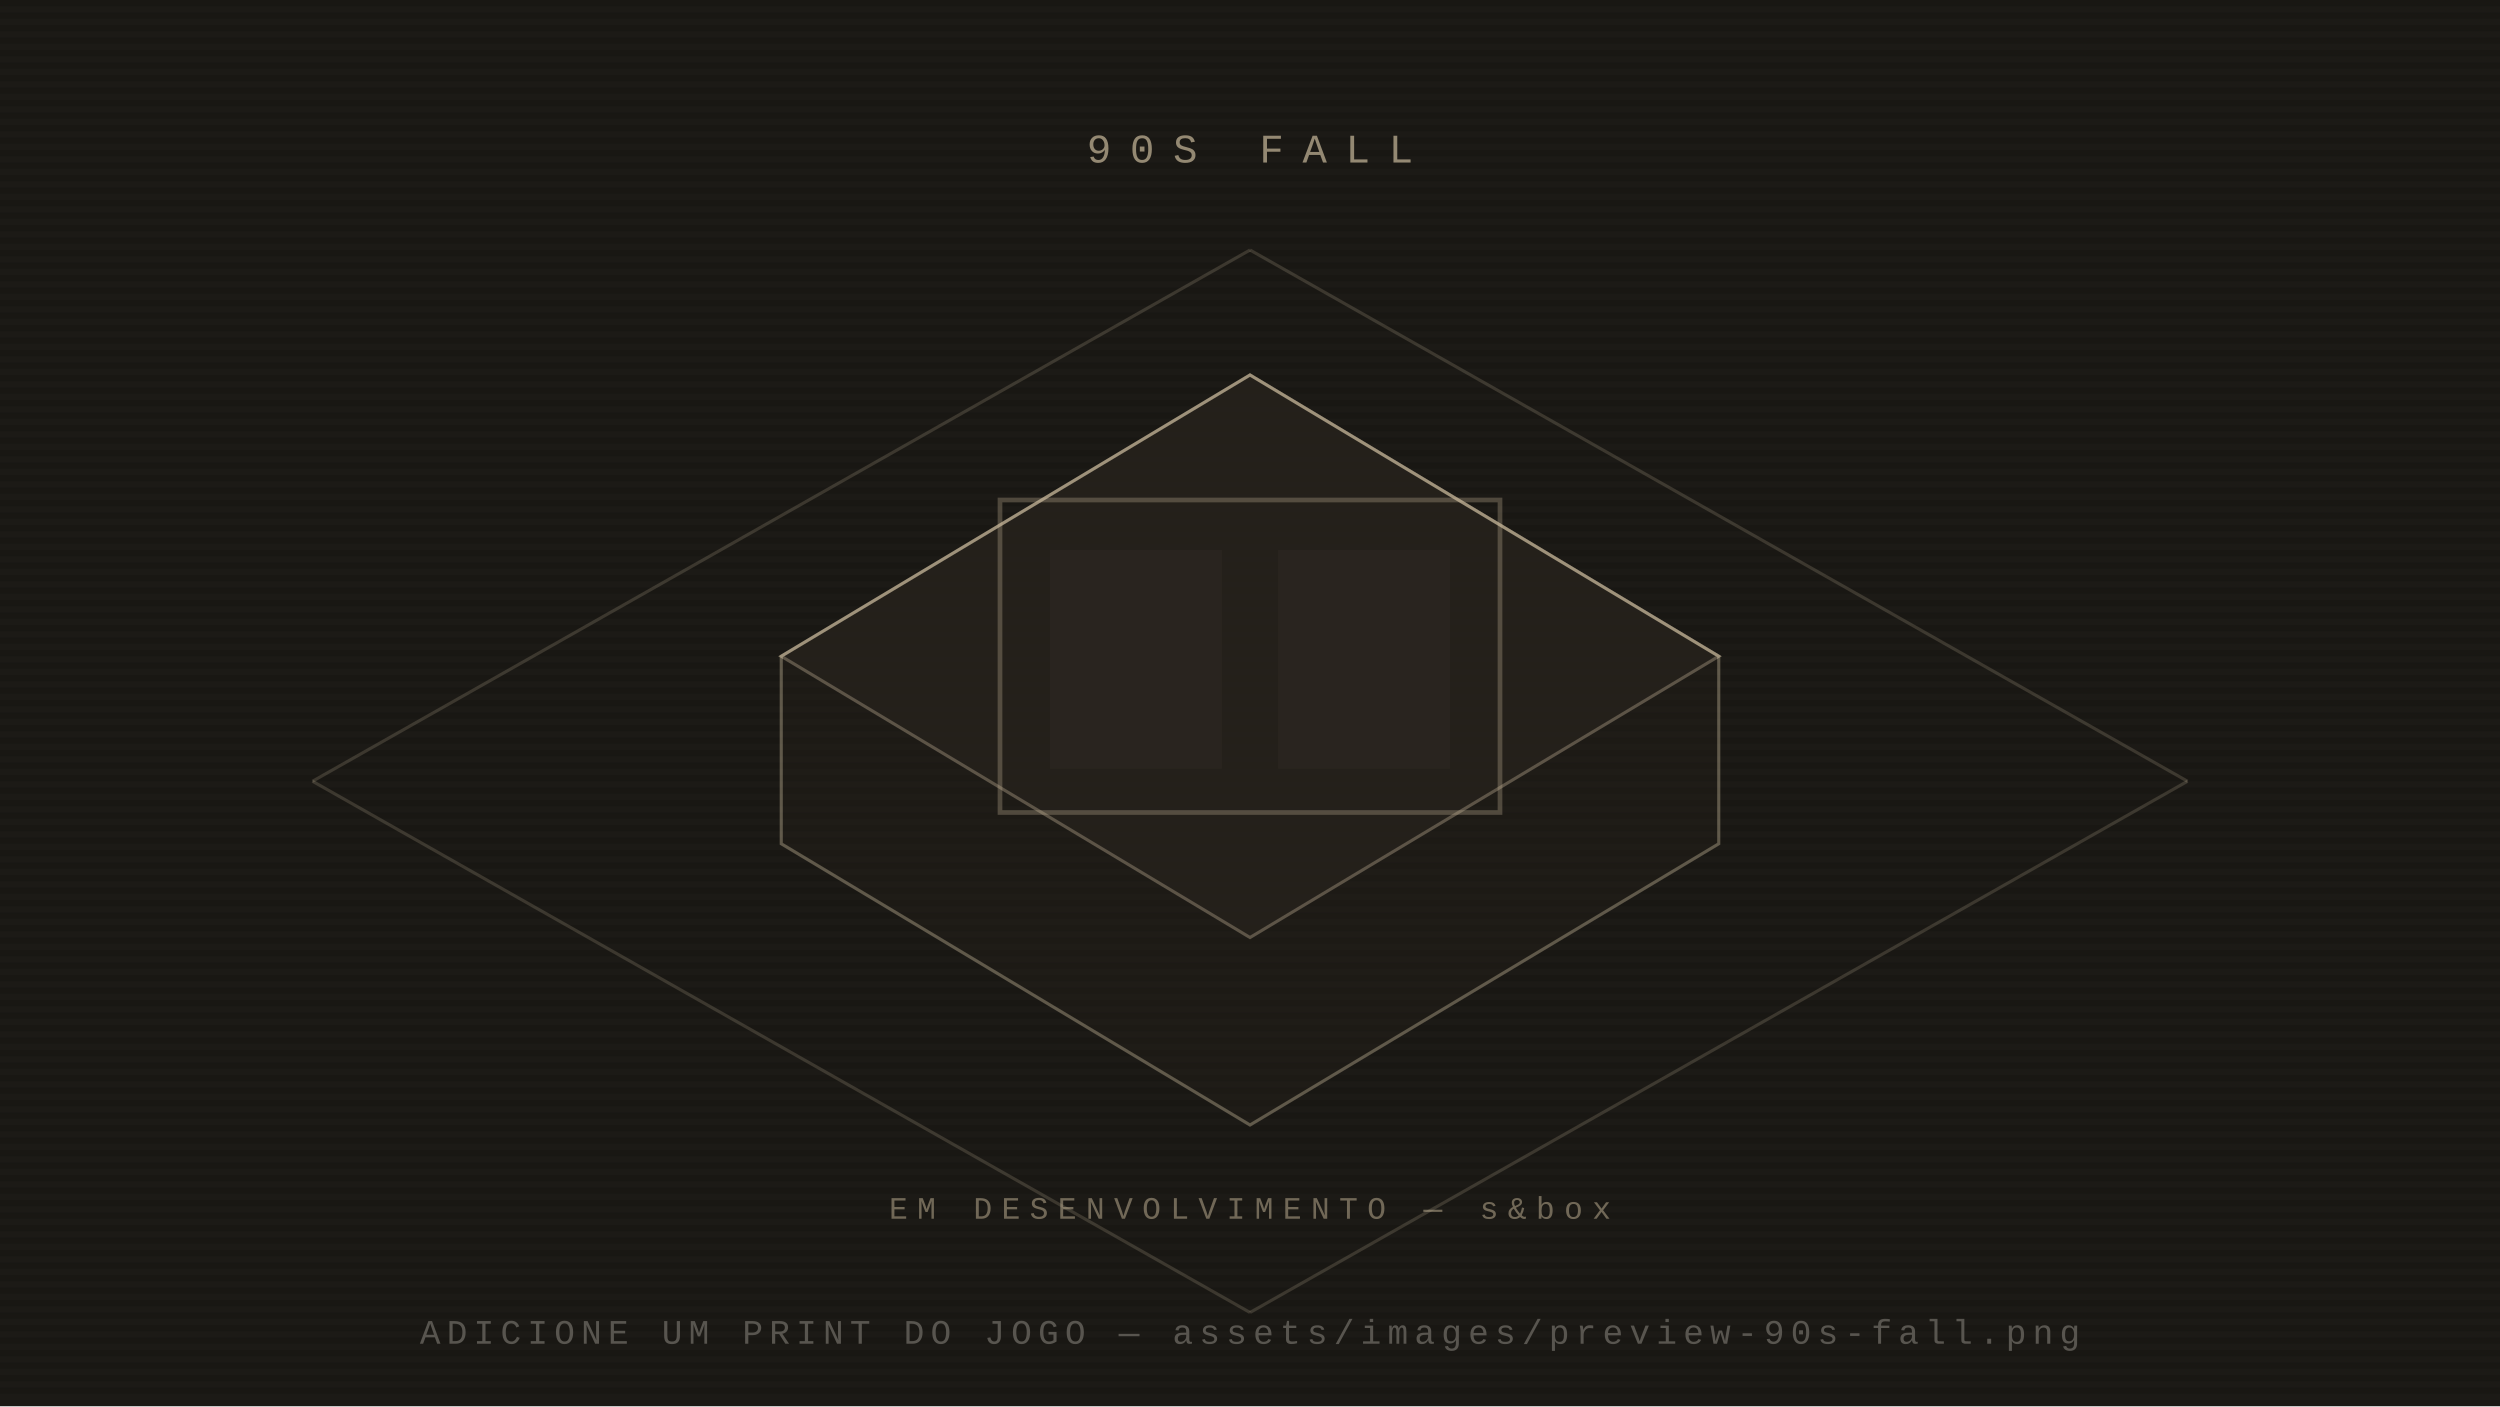
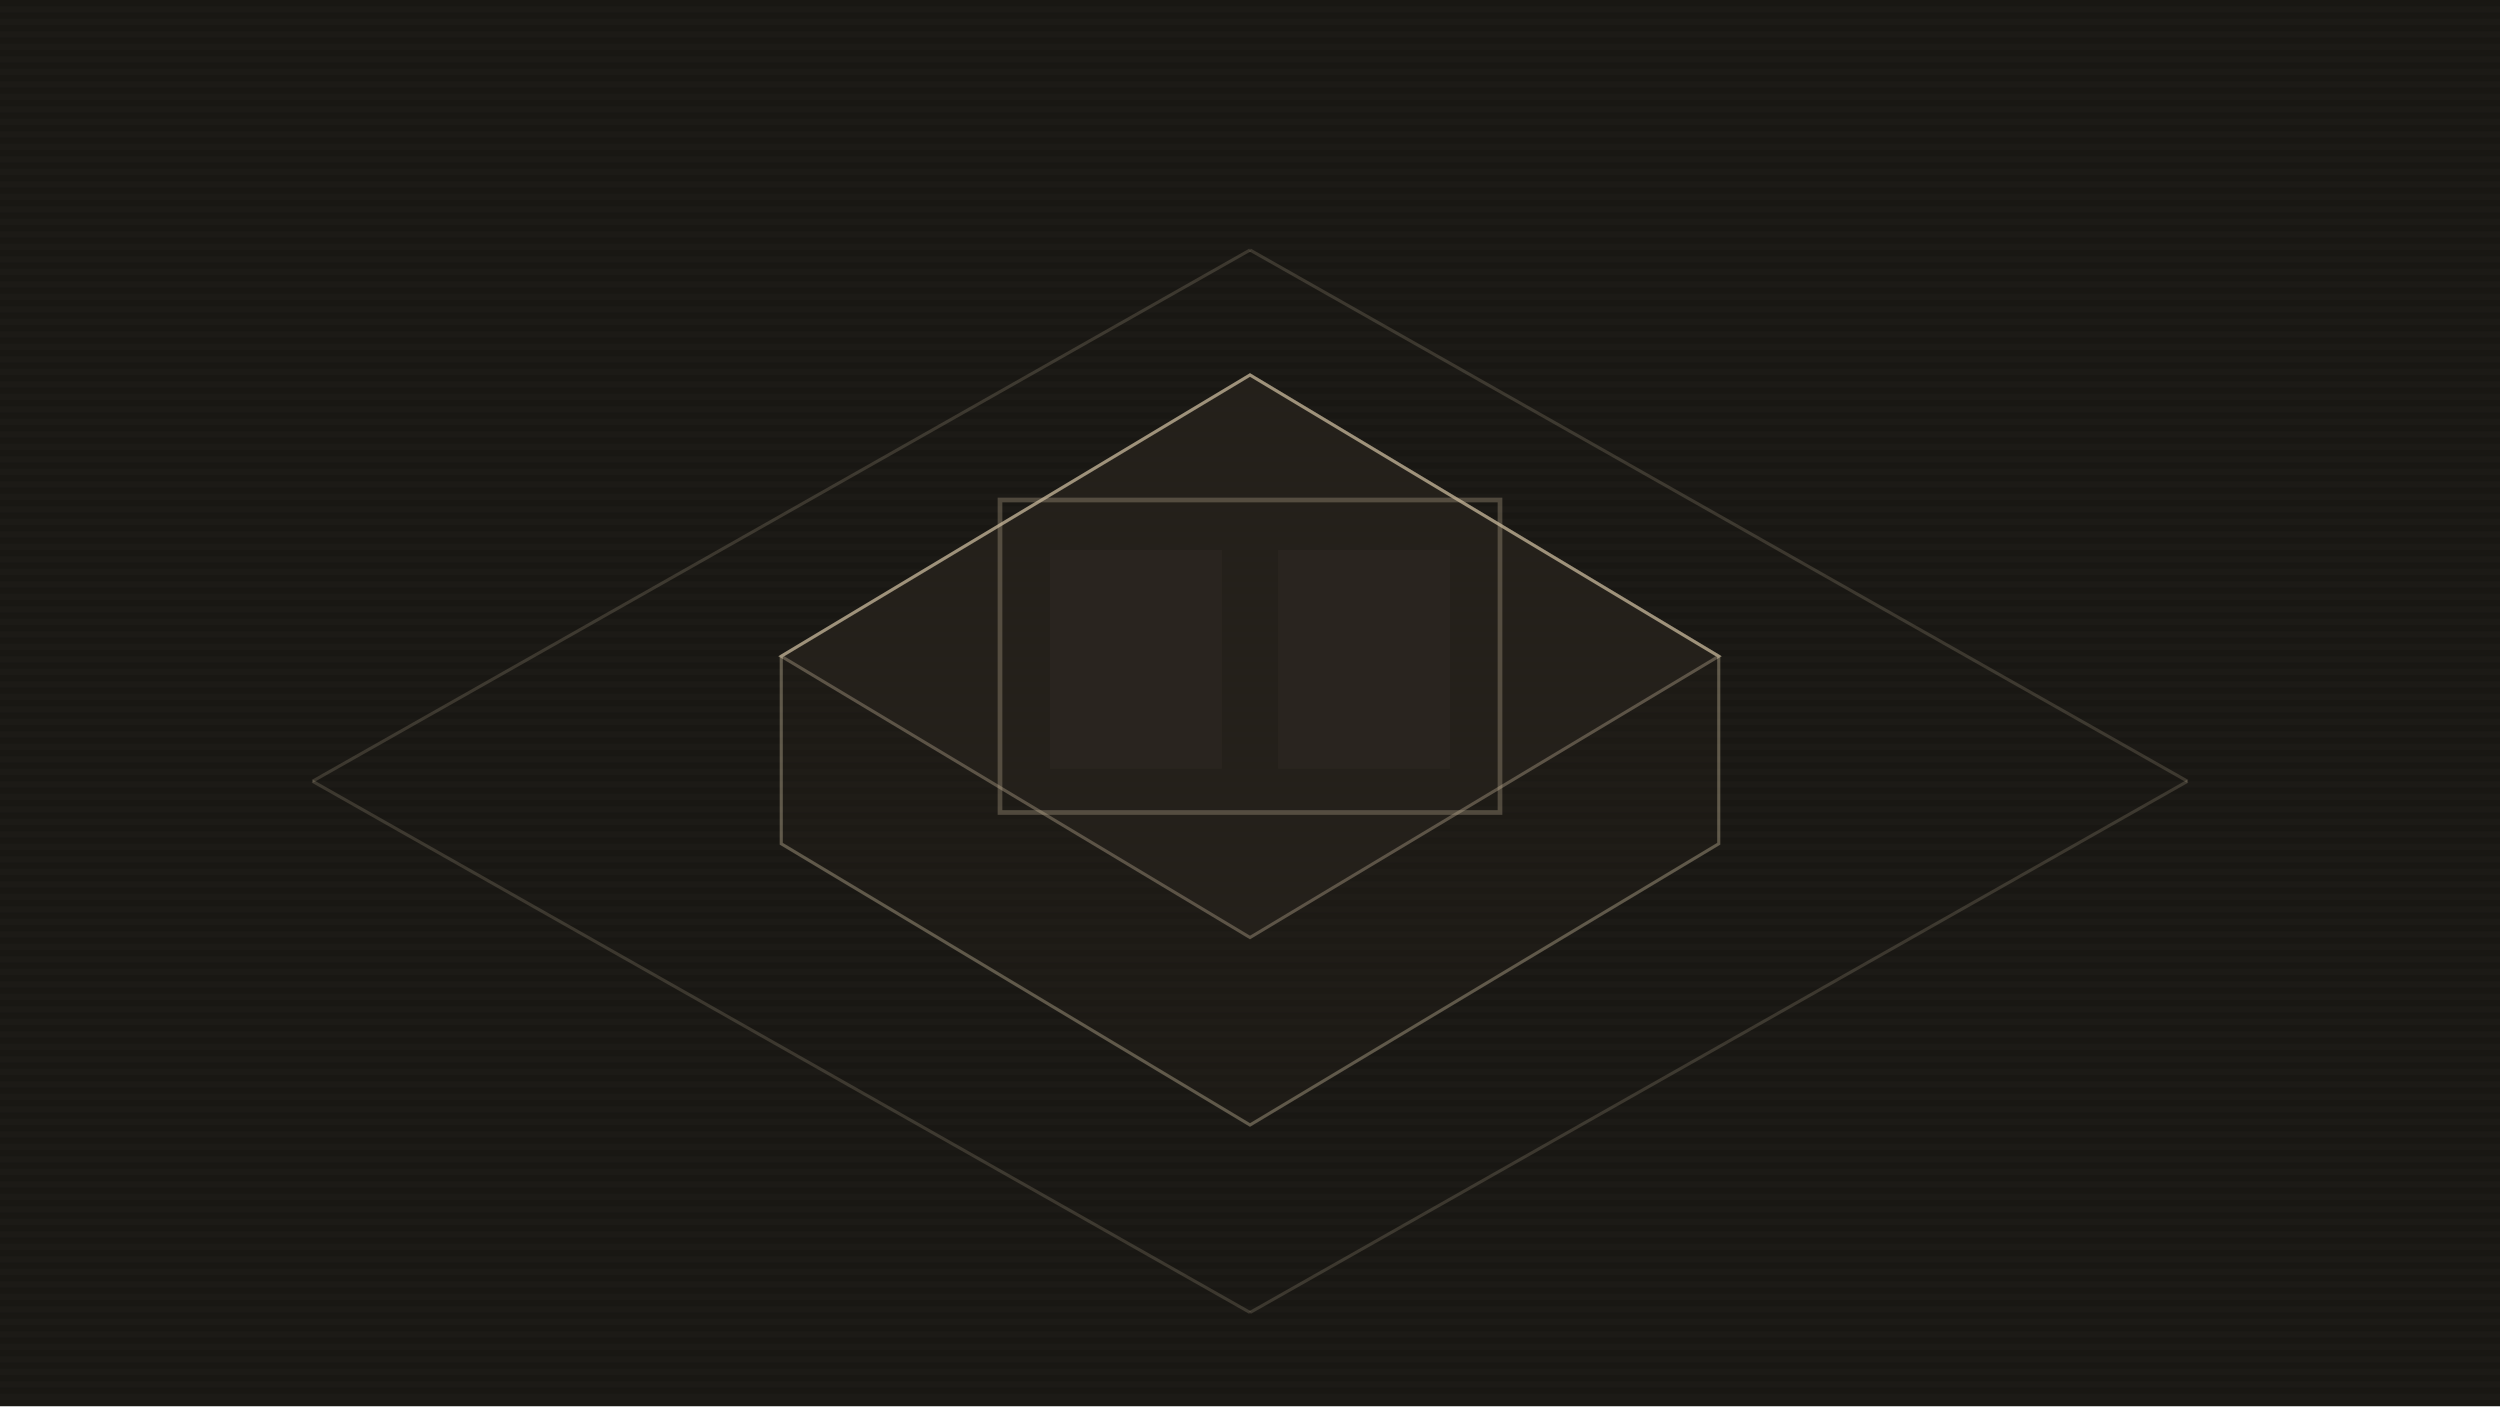
<svg xmlns="http://www.w3.org/2000/svg" viewBox="0 0 800 450" width="800" height="450">
  <rect width="800" height="450" fill="#1C1A16" />
  <rect width="800" height="450" fill="url(#scanlines)" opacity="0.3" />
  <defs>
    <pattern id="scanlines" x="0" y="0" width="800" height="4" patternUnits="userSpaceOnUse">
      <rect x="0" y="0" width="800" height="2" fill="#000" opacity="0.4" />
    </pattern>
  </defs>
  <line x1="400" y1="80" x2="100" y2="250" stroke="#C8B89A" stroke-width="1" opacity="0.2" />
  <line x1="400" y1="80" x2="700" y2="250" stroke="#C8B89A" stroke-width="1" opacity="0.2" />
  <line x1="100" y1="250" x2="400" y2="420" stroke="#C8B89A" stroke-width="1" opacity="0.2" />
  <line x1="700" y1="250" x2="400" y2="420" stroke="#C8B89A" stroke-width="1" opacity="0.2" />
  <polygon points="400,120 550,210 400,300 250,210" fill="#2C2820" stroke="#C8B89A" stroke-width="1" opacity="0.6" />
  <polygon points="400,120 550,210 550,270 400,360 250,270 250,210" fill="#221F19" stroke="#C8B89A" stroke-width="1" opacity="0.4" />
-   <text x="400" y="52" text-anchor="middle" font-family="Courier New, monospace" font-size="13" fill="#C8B89A" letter-spacing="6" opacity="0.7">90S FALL</text>
-   <text x="400" y="390" text-anchor="middle" font-family="Courier New, monospace" font-size="10" fill="#C8B89A" letter-spacing="3" opacity="0.5">EM DESENVOLVIMENTO — s&amp;box</text>
  <rect x="320" y="160" width="160" height="100" fill="none" stroke="#C8B89A" stroke-width="1.5" opacity="0.3" />
  <rect x="336" y="176" width="55" height="70" fill="#2A2620" opacity="0.8" />
  <rect x="409" y="176" width="55" height="70" fill="#2A2620" opacity="0.8" />
-   <text x="400" y="430" text-anchor="middle" font-family="Courier New, monospace" font-size="11" fill="#58554F" letter-spacing="2">ADICIONE UM PRINT DO JOGO — assets/images/preview-90s-fall.png</text>
</svg>
